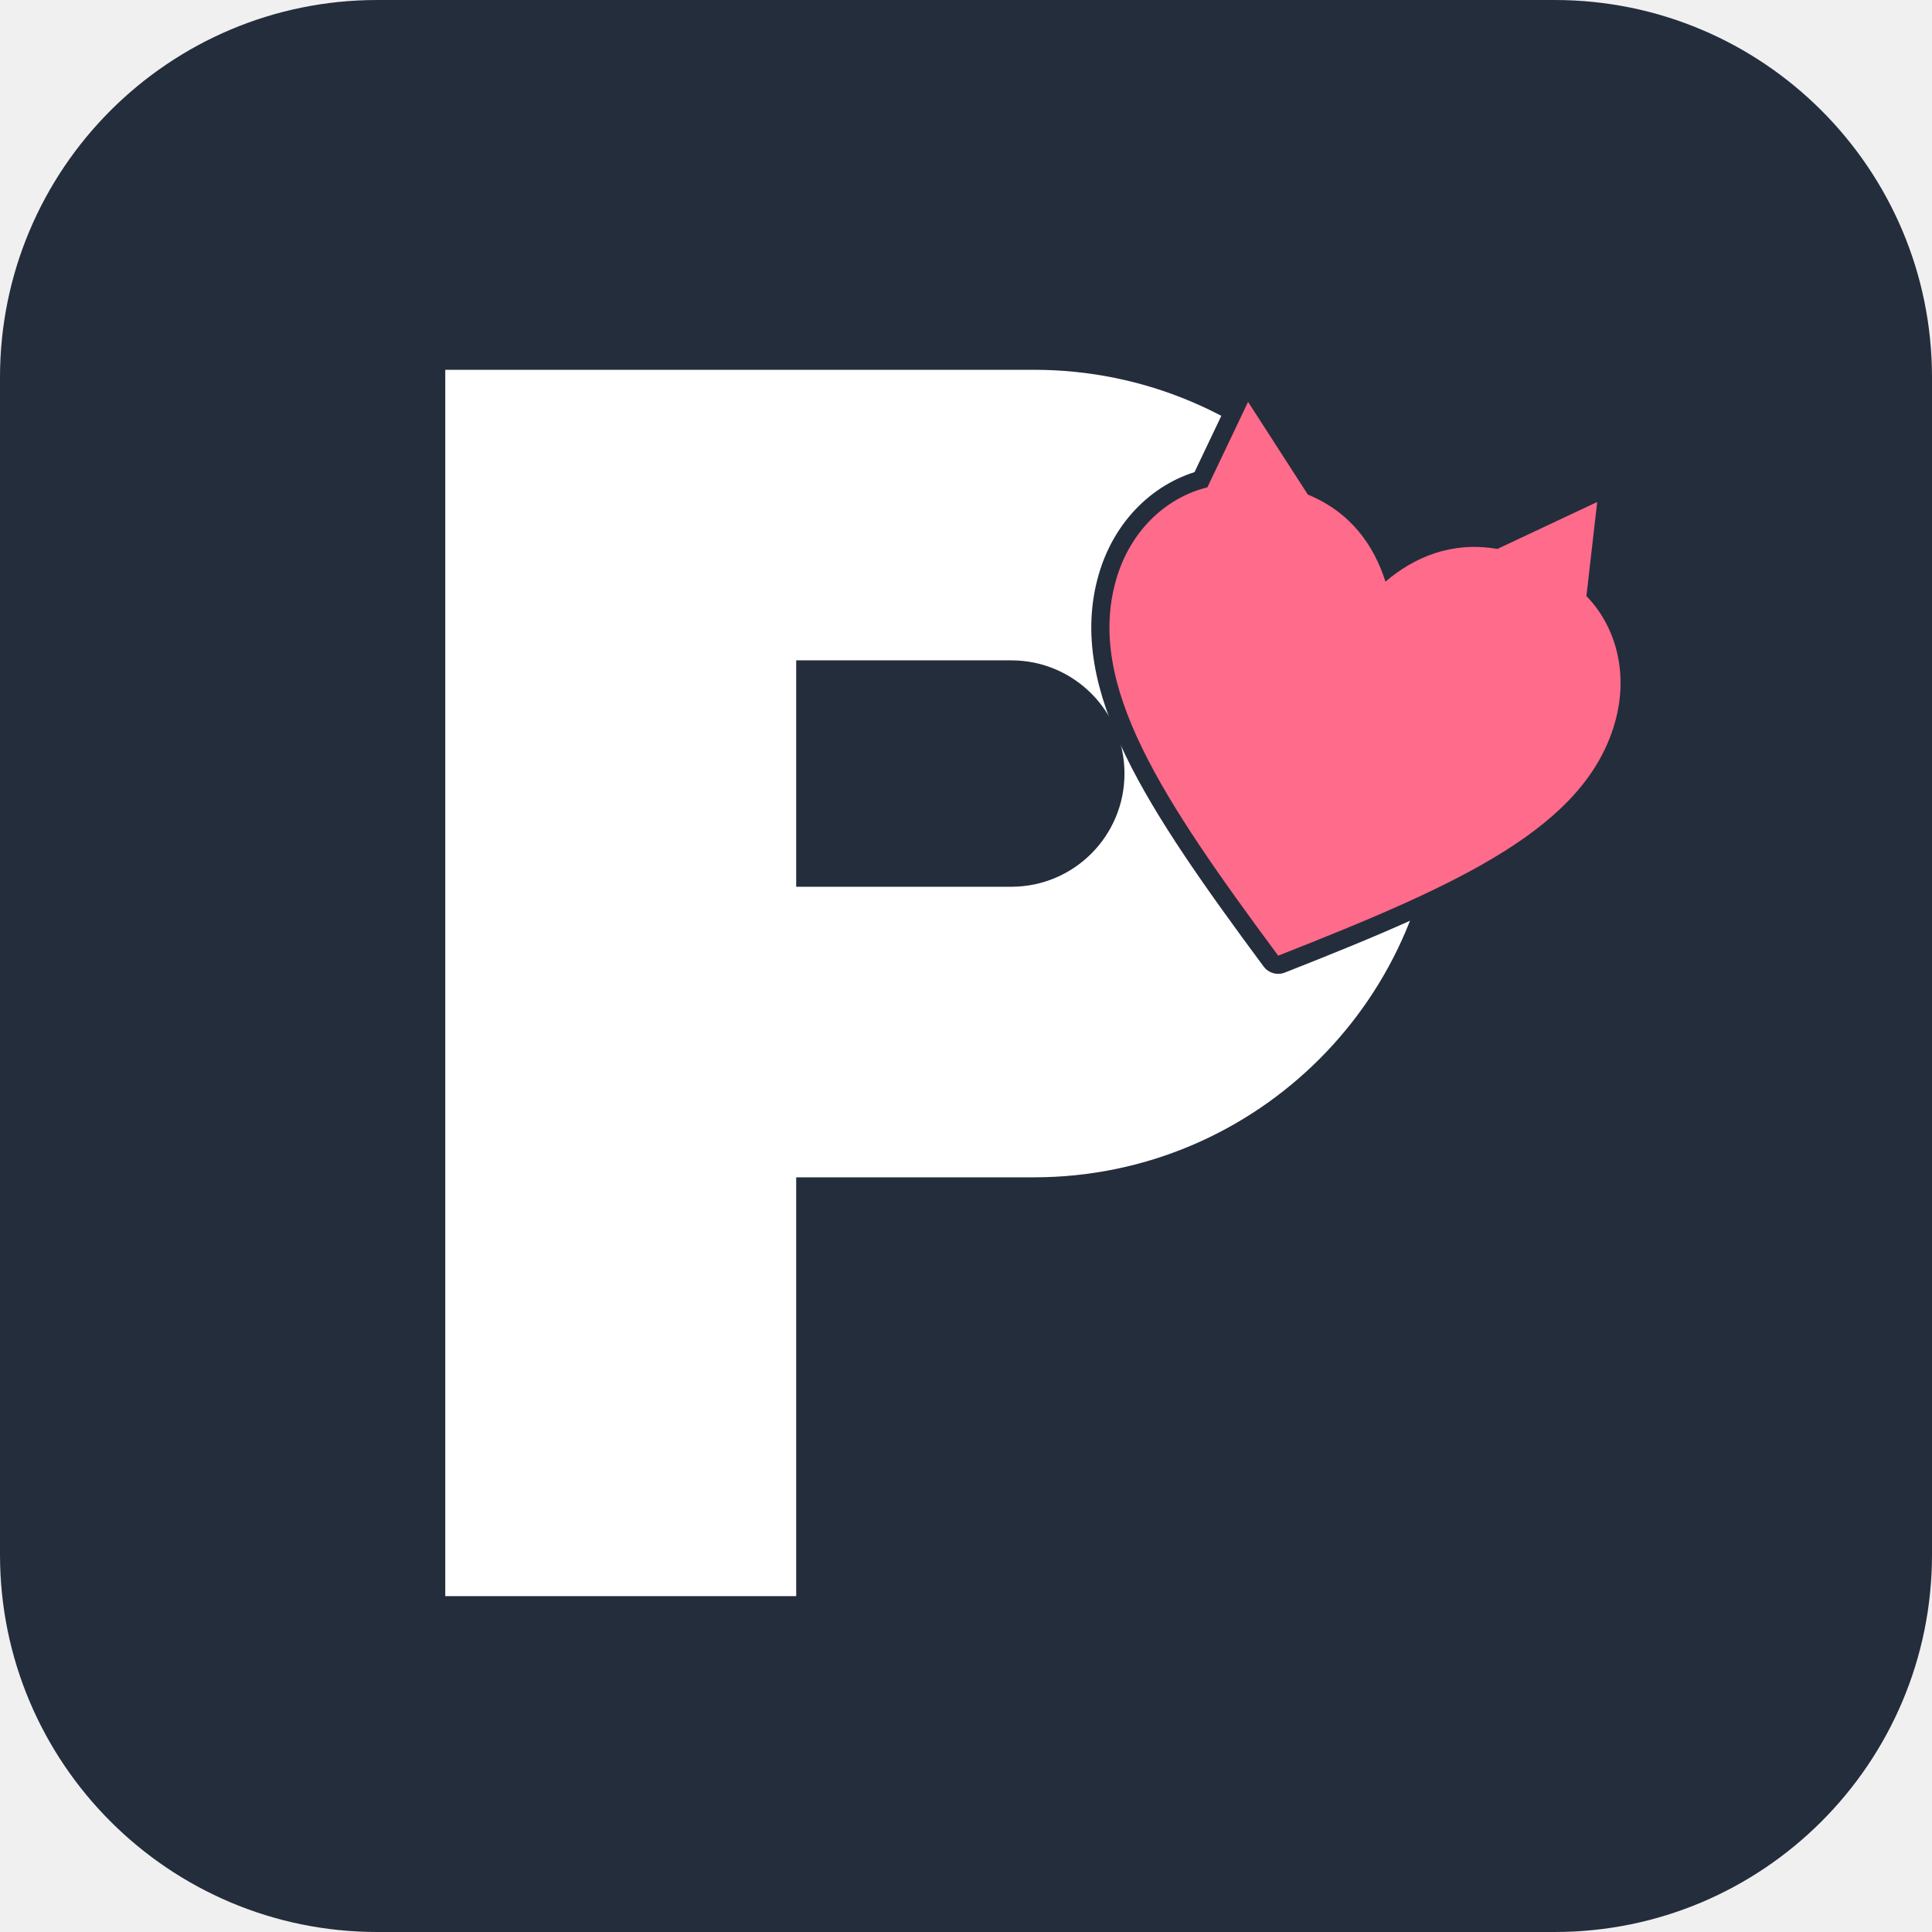
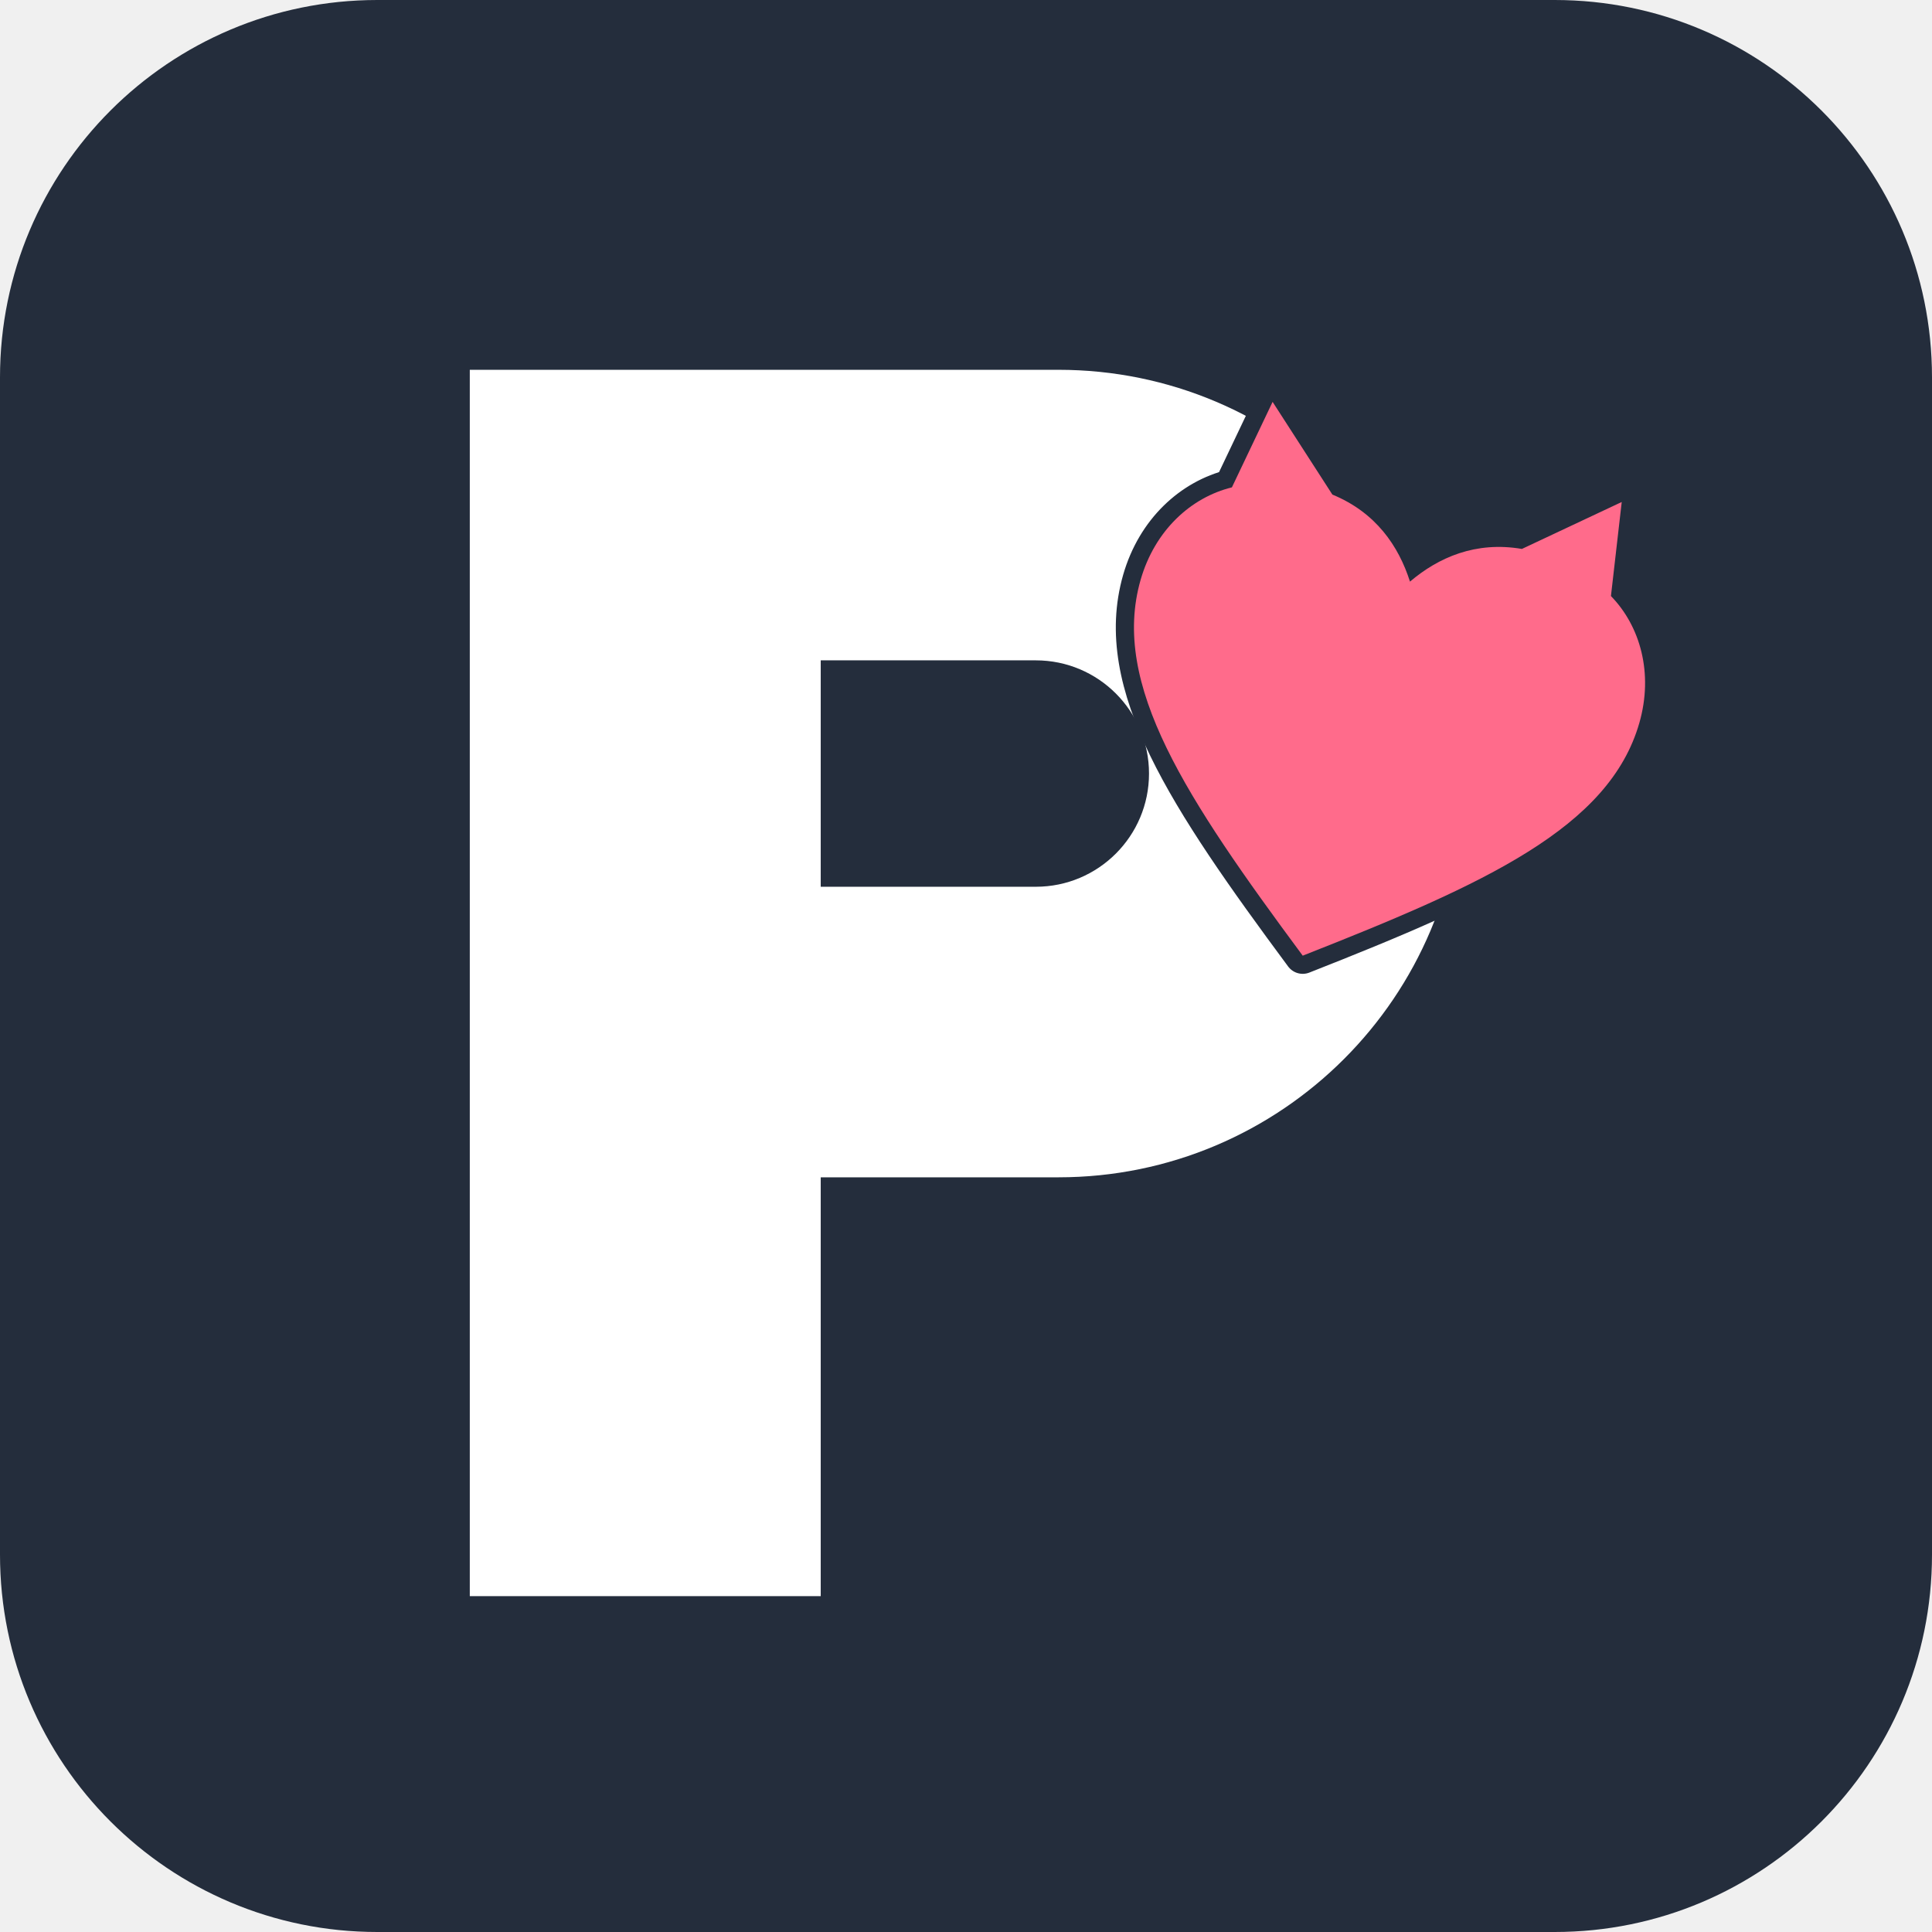
<svg xmlns="http://www.w3.org/2000/svg" viewBox="0 0 1024 1024" width="1024" height="1024">
  <rect width="1024" height="1024" rx="200" fill="#242d3c" />
-   <path fill="#ffffff" fill-rule="evenodd" d="M236 196 H548 A214 214 0 0 1 548 624 H422 V846 H236 Z            M422 350 H536 A60 60 0 0 1 536 470 H422 Z" />
-   <g transform="translate(612 236) rotate(16) scale(2.75)">
+   <path fill="#ffffff" fill-rule="evenodd" d="M249 196 H561 A214 214 0 0 1 561 624 H435 V846 H249 Z            M435 350 H549 A60 60 0 0 1 549 470 H435 Z" />
+   <g transform="translate(625 236) rotate(16) scale(2.75)">
    <path fill="#ff6b8b" stroke="#242d3c" stroke-width="7" stroke-linejoin="round" paint-order="stroke" d="M50 88 C20 65 0 48 0 27 C0 17 5 9 12 5 L15 -13 L31 1 C40 2 46 7 50 13              C54 7 60 2 69 1 L85 -13 L88 5 C95 9 100 17 100 27 C100 48 80 65 50 88 Z" />
  </g>
</svg>
